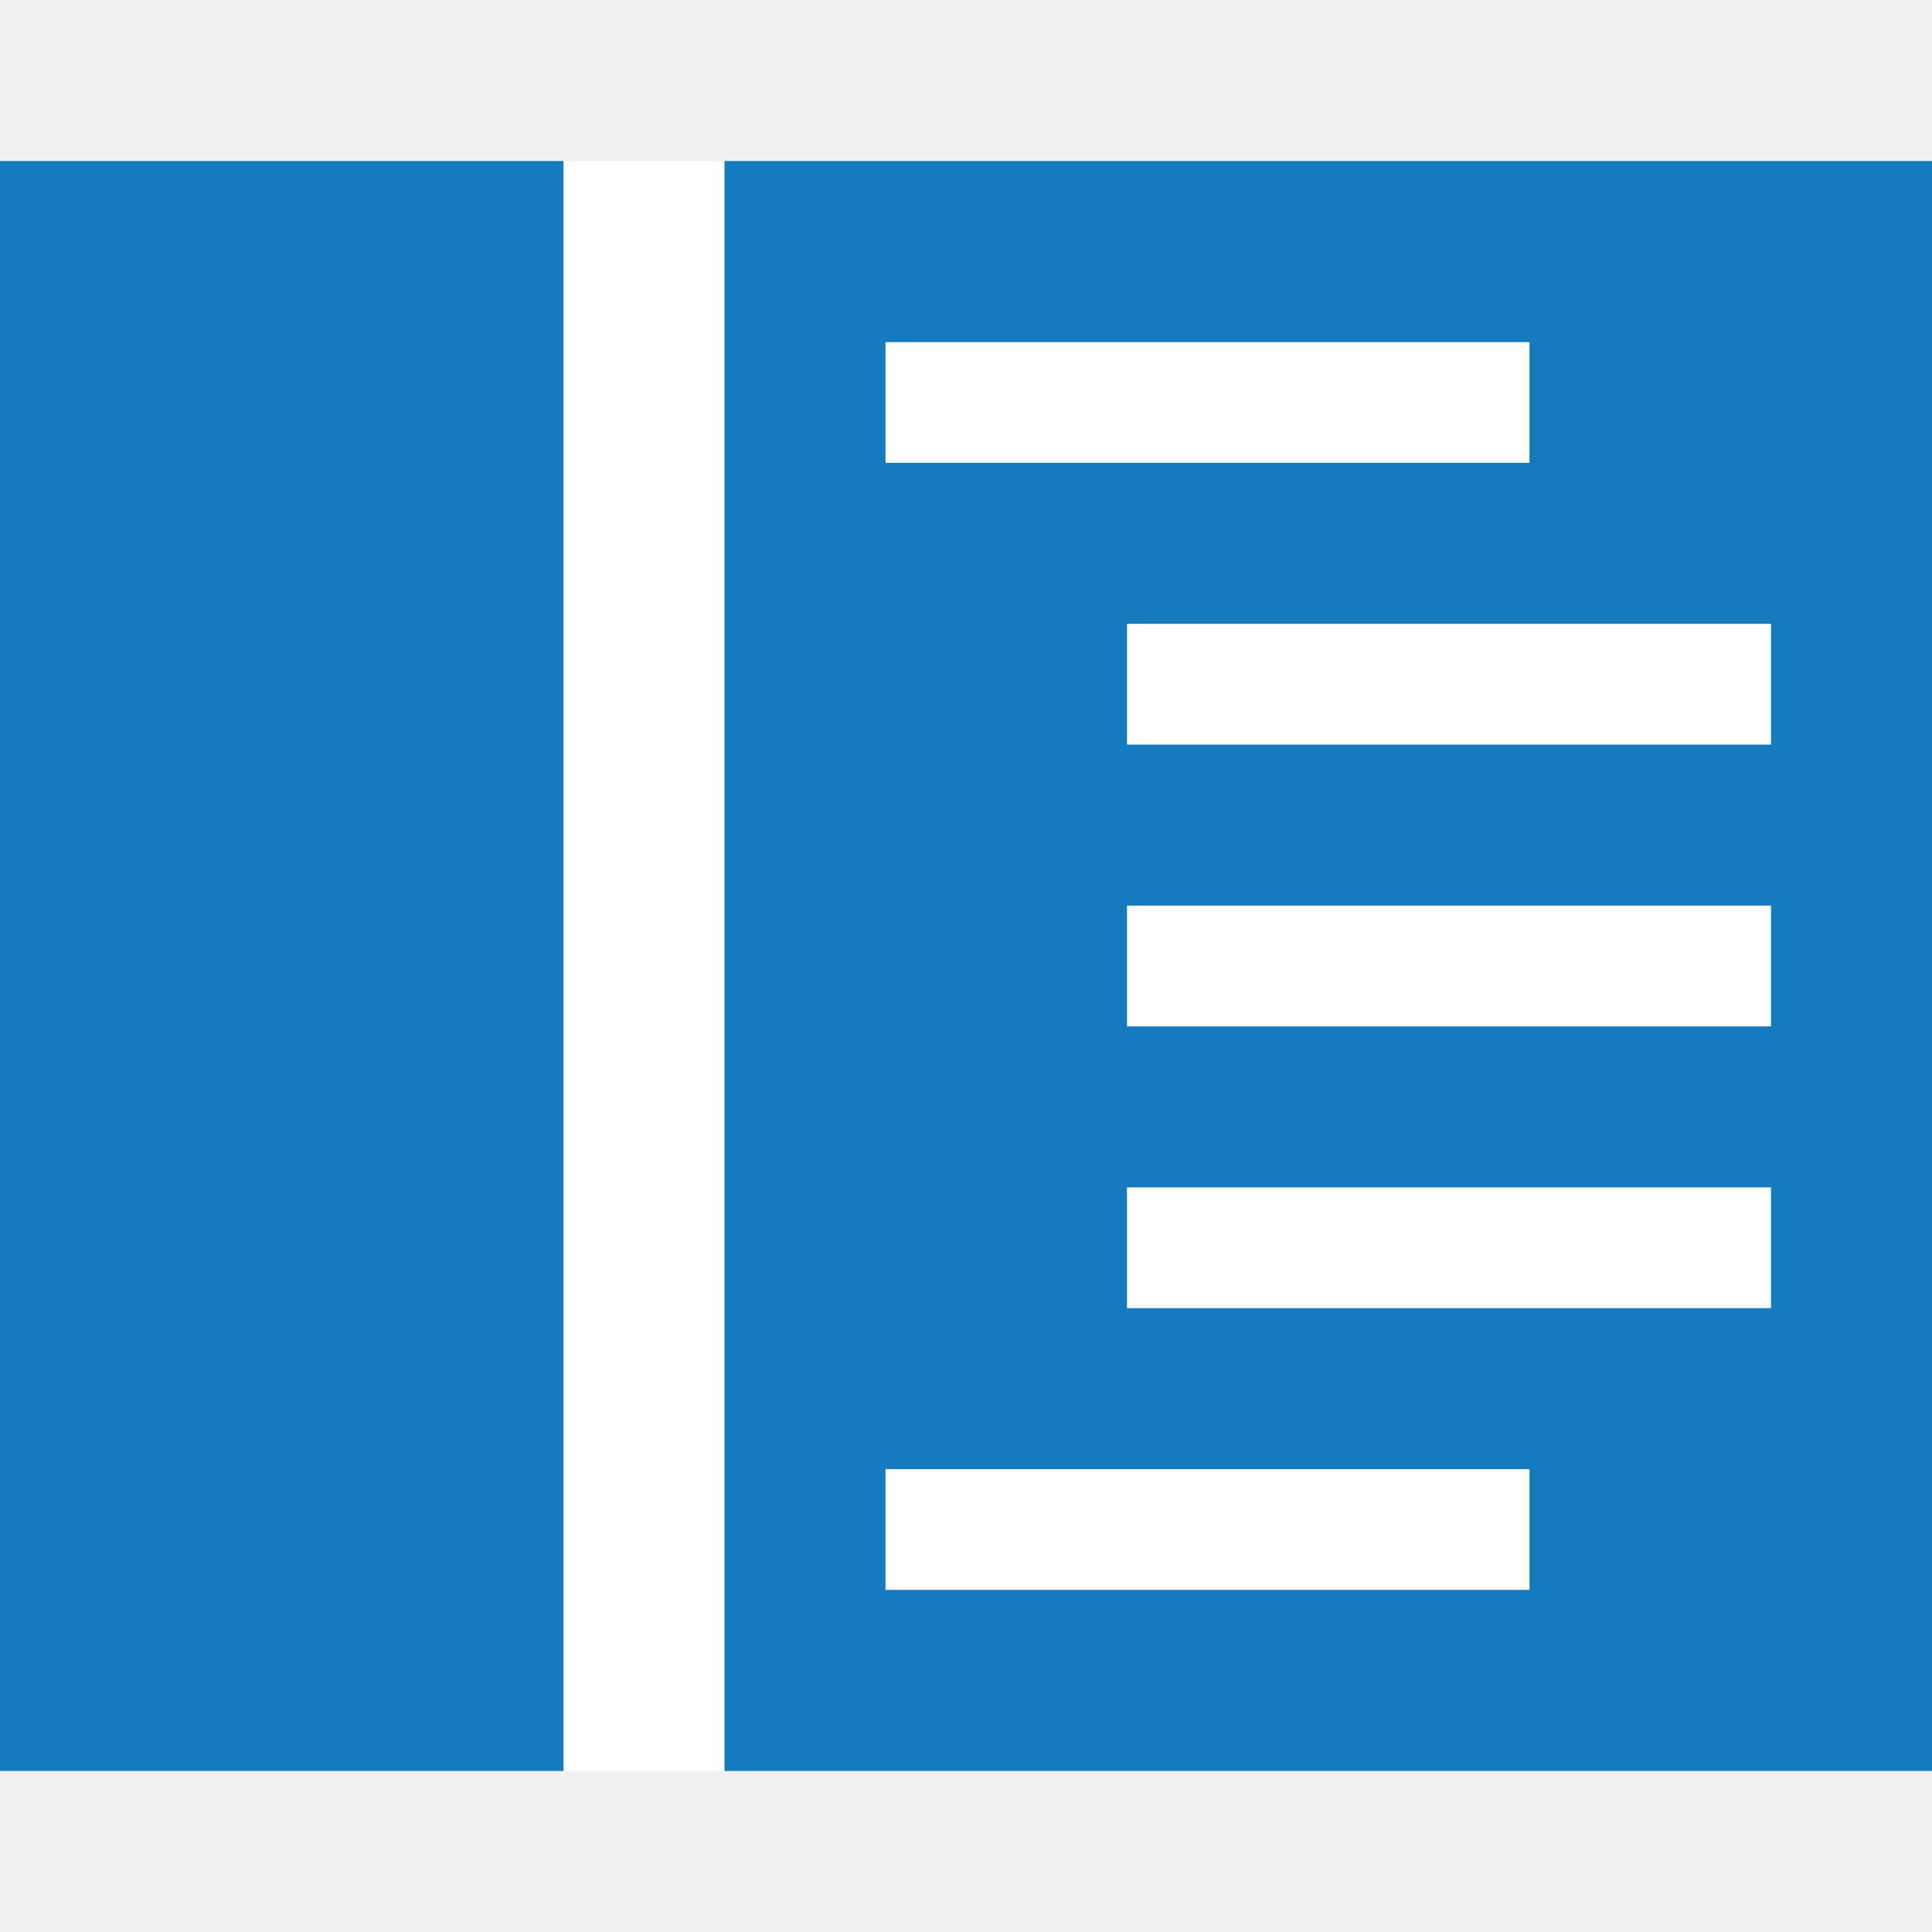
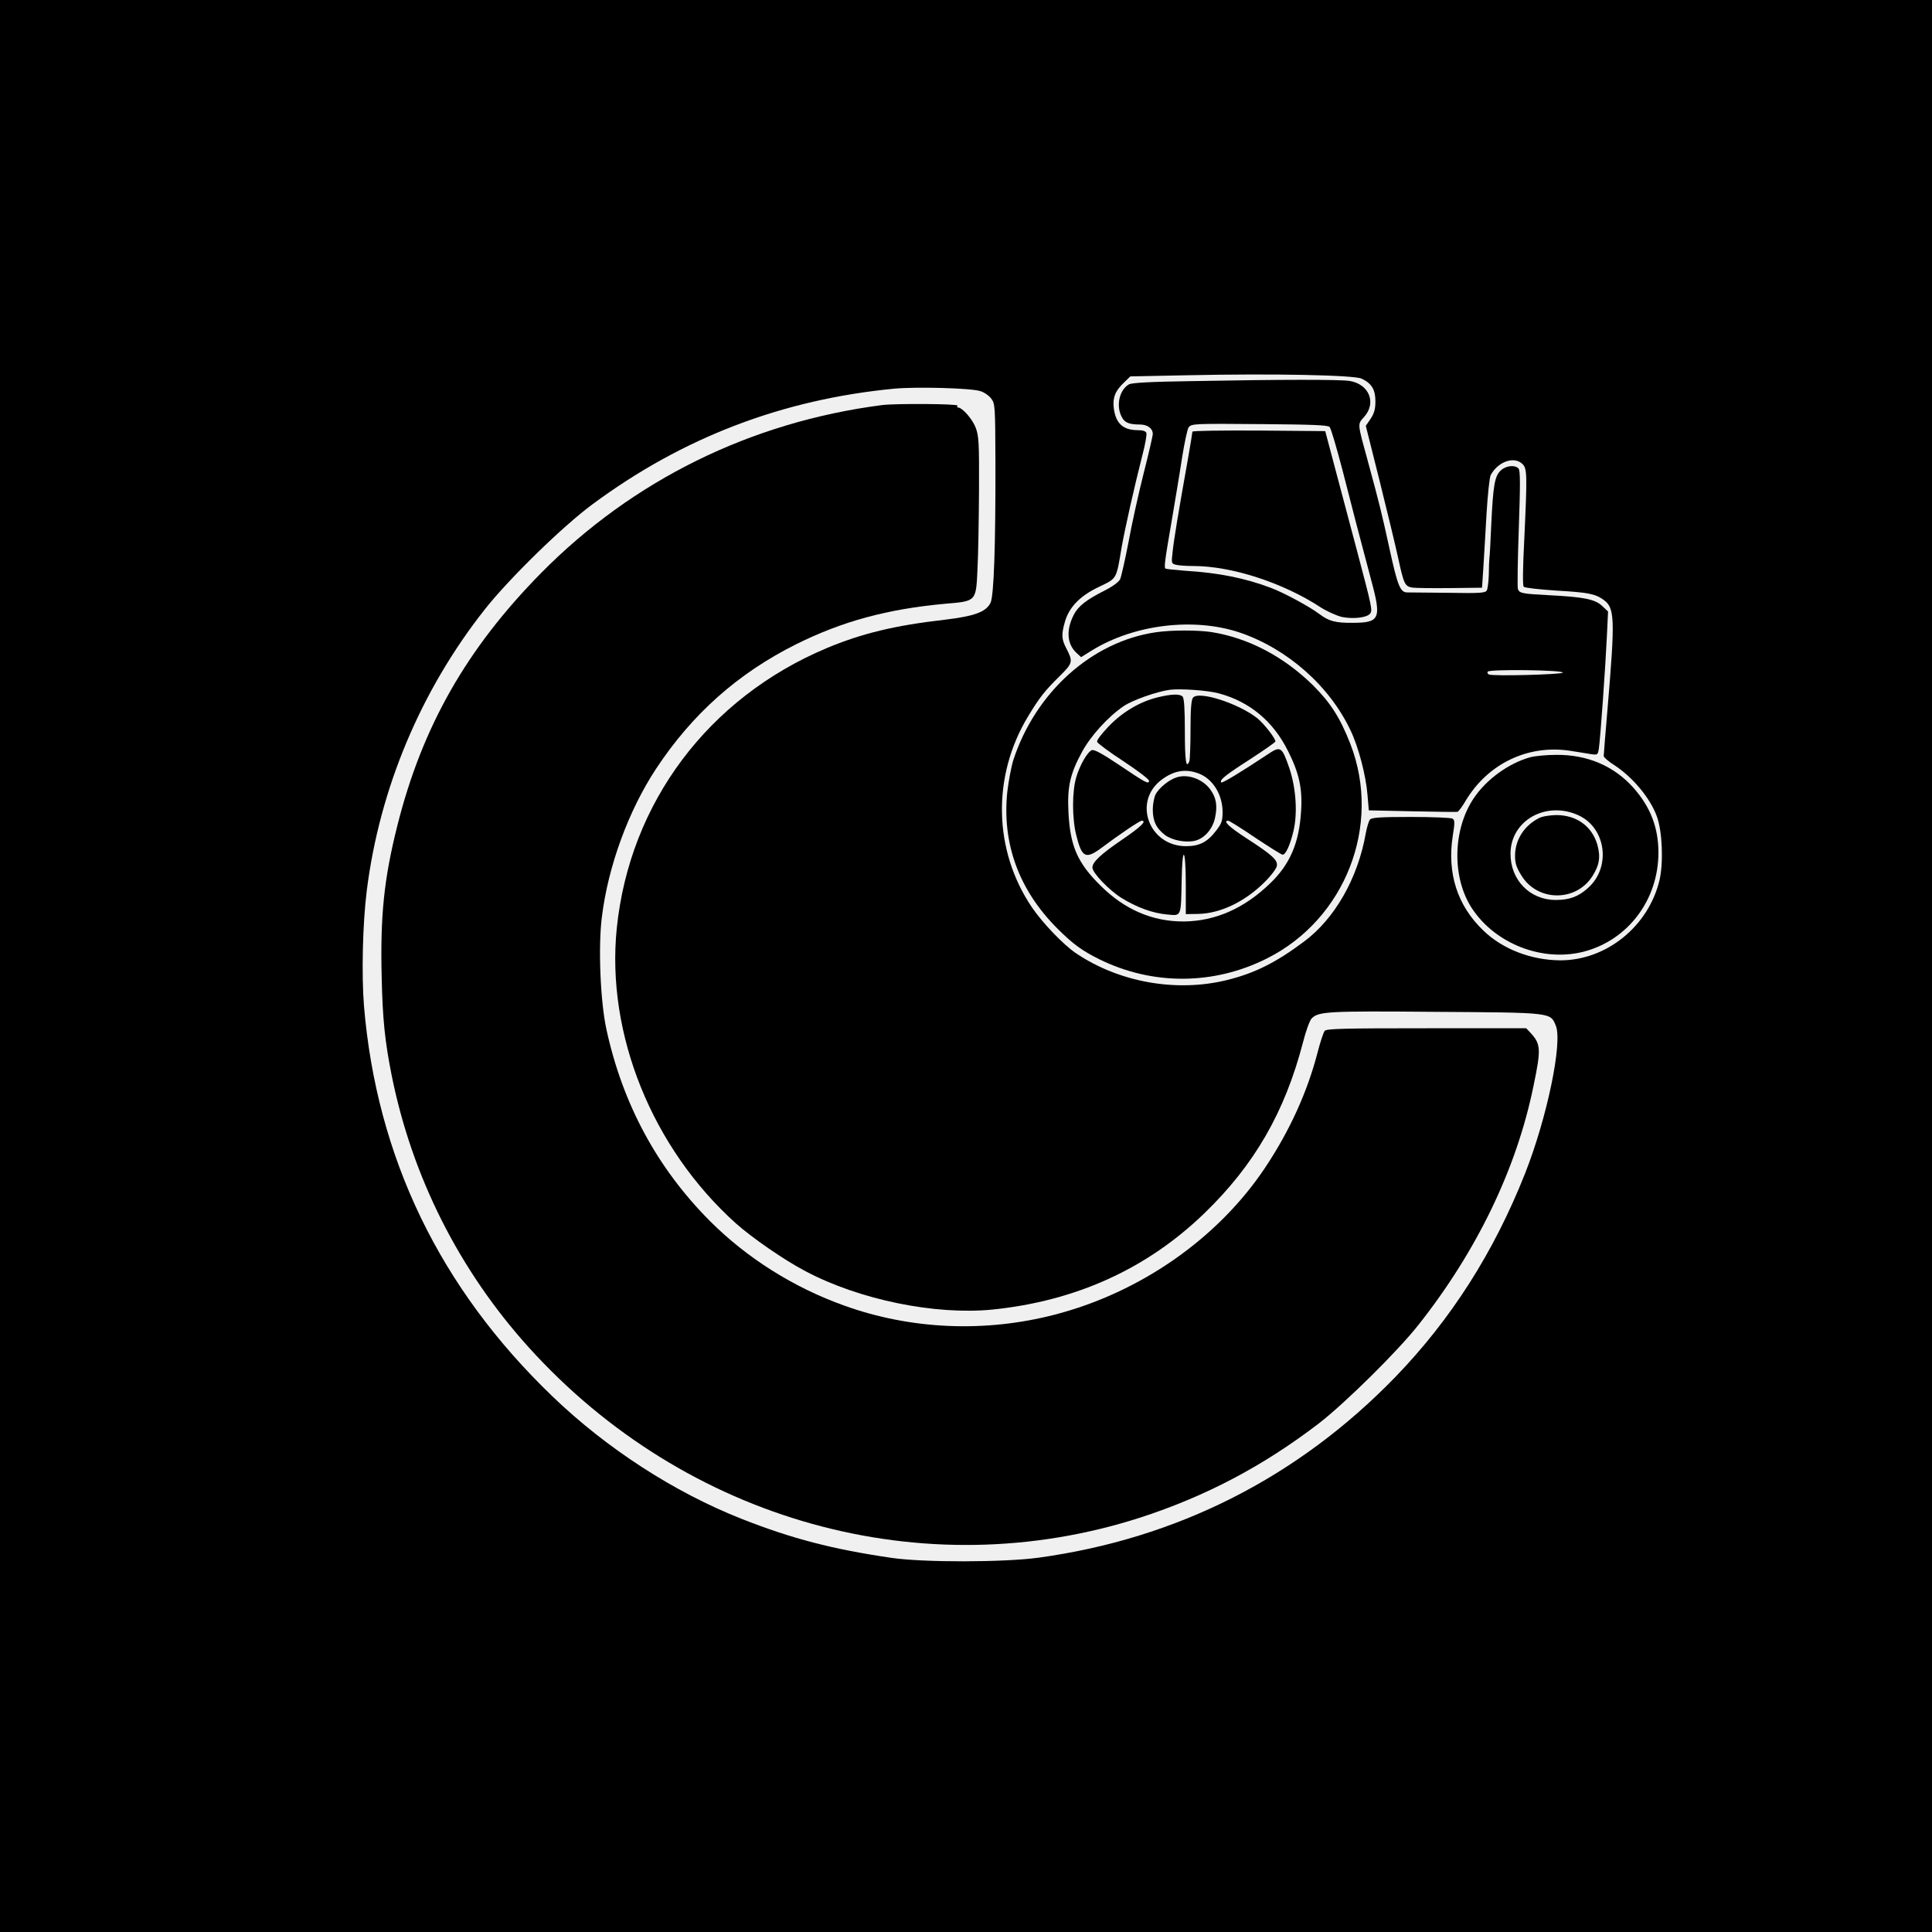
- <svg xmlns="http://www.w3.org/2000/svg" id="Layer_1" viewBox="0 0 1024 1024">
-   <style>.st0{fill:#f6f6f6;fill-opacity:0}.st1{fill:#fff}.st2{fill:#167abf}</style>
-   <path class="st0" d="M1024 1024H0V0h1024v1024z" />
-   <path class="st1" d="M1024 85.333v853.333H0V85.333h1024z" />
-   <path class="st2" d="M0 85.333h298.667v853.333H0V85.333zm1024 0v853.333H384V85.333h640zm-554.667 160h341.333v-64H469.333v64zm341.334 533.334H469.333v64h341.333l.001-64zm128-149.334H597.333v64h341.333l.001-64zm0-149.333H597.333v64h341.333l.001-64zm0-149.333H597.333v64h341.333l.001-64z" />
+ <svg xmlns="http://www.w3.org/2000/svg" version="1.0" width="1024pt" height="1024pt" viewBox="0 0 1024 1024" preserveAspectRatio="xMidYMid meet">
+   <g transform="translate(0,1024) scale(0.1,-0.1)" fill="#000000" stroke="none">
+     <path d="M0 5120 l0 -5120 5120 0 5120 0 0 5120 0 5120 -5120 0 -5120 0 0 -5120z m7217 3113 c53 -25 73 -58 73 -120 0 -40 -6 -63 -25 -92 l-26 -38 75 -299 c41 -164 84 -344 96 -399 30 -139 36 -152 73 -159 18 -3 109 -4 202 -3 l170 2 7 105 c4 58 11 187 17 288 6 101 16 193 22 204 39 72 125 102 169 58 24 -24 25 -55 9 -398 -8 -153 -9 -246 -3 -252 6 -6 82 -14 169 -20 173 -10 209 -17 254 -49 60 -43 62 -97 21 -581 -11 -129 -20 -240 -20 -247 0 -7 24 -28 54 -47 98 -63 193 -176 228 -274 29 -80 35 -244 14 -336 -58 -245 -281 -426 -526 -426 -154 1 -306 59 -408 158 -138 132 -193 304 -162 502 11 69 11 83 -1 91 -8 5 -107 9 -220 9 -162 0 -209 -3 -218 -14 -6 -7 -16 -40 -22 -72 -42 -240 -165 -454 -328 -575 -150 -112 -261 -167 -406 -203 -269 -67 -574 -13 -804 143 -66 45 -175 159 -231 241 -205 302 -213 696 -21 1013 61 101 88 135 168 214 70 69 71 76 34 148 -25 47 -26 74 -6 142 23 77 81 136 181 183 95 46 90 37 119 210 18 101 67 319 110 488 15 56 24 109 21 117 -3 10 -19 15 -45 15 -79 0 -118 36 -128 119 -6 55 8 90 57 136 l31 30 297 6 c467 10 889 1 929 -18z m-2021 -66 c21 -6 47 -25 58 -40 20 -27 21 -40 22 -335 1 -441 -8 -710 -26 -747 -24 -49 -86 -71 -245 -90 -262 -30 -436 -72 -623 -150 -628 -264 -1045 -820 -1113 -1485 -57 -560 187 -1164 630 -1563 85 -76 256 -195 371 -255 285 -151 686 -233 990 -203 442 45 819 216 1123 510 266 257 427 537 523 906 15 60 36 117 46 127 37 37 82 40 657 35 621 -4 608 -3 637 -73 37 -88 -46 -488 -163 -784 -165 -417 -392 -773 -688 -1079 -516 -532 -1156 -856 -1890 -957 -182 -25 -610 -26 -780 -1 -313 46 -526 101 -795 207 -357 141 -715 373 -1001 648 -598 574 -933 1268 -1000 2072 -13 166 -7 434 15 610 68 541 287 1062 627 1492 130 164 412 439 569 555 478 354 1006 556 1600 613 121 11 408 3 456 -13z" />
+     <path d="M6315 8220 c-215 -3 -316 -9 -331 -17 -51 -29 -70 -113 -39 -172 15 -31 39 -41 97 -41 40 0 68 -21 68 -50 0 -10 -22 -105 -49 -211 -27 -107 -63 -270 -80 -364 -18 -93 -38 -181 -44 -195 -8 -15 -40 -39 -84 -61 -95 -48 -139 -82 -162 -128 -41 -80 -36 -154 14 -201 l25 -23 58 36 c224 138 541 176 784 94 252 -86 475 -283 586 -518 42 -87 82 -240 90 -342 l7 -82 230 -5 c127 -3 235 -4 240 -3 6 2 26 29 44 60 118 196 329 297 551 264 41 -7 92 -14 112 -18 35 -5 37 -4 42 28 8 47 36 447 43 601 l6 127 -32 30 c-37 35 -99 47 -276 56 -149 8 -162 10 -170 34 -3 11 -1 155 5 321 8 228 8 305 -1 316 -17 21 -65 17 -93 -8 -34 -30 -42 -79 -52 -288 -4 -91 -8 -172 -10 -180 -1 -8 -3 -46 -3 -85 -1 -38 -6 -77 -11 -85 -8 -13 -40 -15 -202 -12 -106 1 -205 2 -219 2 -37 0 -51 33 -94 230 -38 175 -54 242 -115 465 -56 205 -56 195 -20 235 67 75 27 174 -77 191 -53 8 -357 8 -838 -1z m732 -243 c7 -6 37 -109 68 -227 53 -209 91 -353 154 -590 54 -200 44 -221 -101 -221 -89 -1 -125 9 -173 45 -52 40 -191 115 -261 141 -136 51 -274 79 -454 90 -51 4 -98 9 -102 11 -9 6 -6 32 34 264 16 96 41 242 53 323 13 82 29 155 35 162 16 20 30 20 400 17 249 -2 338 -5 347 -15z m1236 -1302 c-3 -10 -366 -20 -391 -10 -7 3 -10 9 -7 15 9 14 401 9 398 -5z" />
+     <path d="M6320 7952 c0 -4 -11 -73 -25 -152 -49 -274 -74 -425 -80 -486 -7 -58 -6 -61 16 -67 13 -4 56 -7 94 -7 202 0 474 -88 673 -218 34 -22 86 -45 114 -52 60 -12 132 -4 149 17 15 17 11 33 -71 343 -33 124 -84 315 -113 425 l-53 200 -352 3 c-194 1 -352 -1 -352 -6z" />
+     <path d="M6127 6889 c-339 -49 -638 -317 -756 -677 -11 -35 -25 -110 -32 -168 -29 -275 62 -524 268 -728 79 -79 128 -115 221 -161 281 -138 605 -137 887 5 415 208 609 704 443 1135 -55 141 -105 219 -199 313 -156 153 -343 251 -539 282 -75 11 -210 11 -293 -1z m333 -324 c163 -44 288 -147 367 -306 59 -117 77 -200 69 -319 -10 -167 -59 -281 -163 -381 -138 -134 -291 -201 -458 -203 -165 -1 -313 62 -441 189 -123 121 -162 210 -171 390 -7 135 9 204 72 320 47 86 137 185 220 242 49 33 175 77 245 87 58 7 201 -3 260 -19z" />
+     <path d="M6136 6544 c-94 -23 -186 -77 -260 -154 -40 -42 -64 -74 -61 -82 3 -8 66 -55 140 -103 74 -49 135 -95 135 -103 0 -21 -18 -11 -159 84 -88 59 -132 83 -144 78 -23 -9 -64 -79 -83 -145 -22 -74 -22 -216 0 -304 30 -122 50 -132 138 -66 89 67 199 141 209 141 30 0 -6 -34 -103 -100 -113 -77 -158 -119 -158 -148 0 -28 85 -117 152 -160 82 -51 166 -82 244 -89 77 -7 73 -15 77 180 3 195 22 176 22 -23 l0 -155 65 1 c117 2 247 64 351 167 33 32 62 70 66 85 8 32 -21 59 -165 152 -89 58 -122 90 -92 90 5 0 70 -40 143 -90 74 -49 139 -90 145 -90 17 0 40 51 58 127 22 94 13 227 -22 331 -40 116 -46 120 -116 73 -142 -94 -239 -153 -245 -148 -11 12 19 37 153 123 74 48 134 90 134 94 0 17 -61 95 -97 124 -101 79 -311 146 -340 108 -9 -11 -13 -61 -13 -168 0 -84 -3 -159 -6 -168 -17 -45 -24 0 -24 157 0 121 -4 177 -12 185 -15 15 -58 14 -132 -4z m218 -404 c74 -28 125 -111 126 -202 0 -49 -5 -62 -33 -99 -47 -62 -89 -84 -162 -84 -195 1 -282 235 -130 351 66 50 129 61 199 34z" />
+     <path d="M6237 6120 c-40 -12 -94 -56 -112 -90 -8 -16 -15 -52 -15 -80 0 -62 18 -100 65 -136 38 -28 111 -42 159 -30 50 12 94 63 106 122 14 65 6 108 -27 152 -40 53 -117 81 -176 62z" />
+     <path d="M8109 6226 c-114 -32 -232 -118 -298 -217 -112 -167 -116 -422 -9 -584 124 -188 374 -285 592 -229 235 61 396 275 396 525 0 133 -43 243 -132 343 -103 116 -245 177 -411 175 -51 0 -113 -6 -138 -13z m259 -308 c146 -69 172 -277 47 -386 -50 -45 -98 -62 -169 -62 -137 0 -240 105 -240 245 0 177 190 283 362 203z" />
+     <path d="M8155 5903 c-78 -41 -124 -114 -125 -198 0 -40 7 -62 33 -104 84 -140 289 -143 377 -5 38 60 44 103 26 168 -29 98 -111 156 -218 156 -37 -1 -75 -7 -93 -17z" />
+     <path d="M4675 8093 c-696 -90 -1321 -398 -1807 -890 -395 -401 -630 -814 -762 -1339 -71 -283 -91 -478 -83 -804 5 -224 17 -339 53 -520 108 -537 357 -1032 727 -1442 833 -921 2091 -1271 3239 -902 349 113 654 274 950 501 139 108 417 382 527 522 309 391 520 828 609 1266 41 196 39 222 -18 283 l-21 22 -528 0 c-437 0 -531 -2 -540 -14 -6 -7 -23 -58 -37 -112 -54 -210 -148 -417 -278 -612 -249 -374 -660 -662 -1116 -780 -370 -96 -762 -79 -1115 48 -269 96 -516 252 -712 448 -279 280 -463 620 -549 1017 -32 147 -44 437 -24 594 33 270 141 564 287 786 192 291 434 506 742 660 245 122 484 187 791 215 166 14 163 11 171 186 4 76 7 265 8 419 1 250 -1 285 -18 329 -17 45 -71 106 -93 106 -5 0 -6 5 -3 10 6 10 -329 12 -400 3z" />
+   </g>
</svg>
